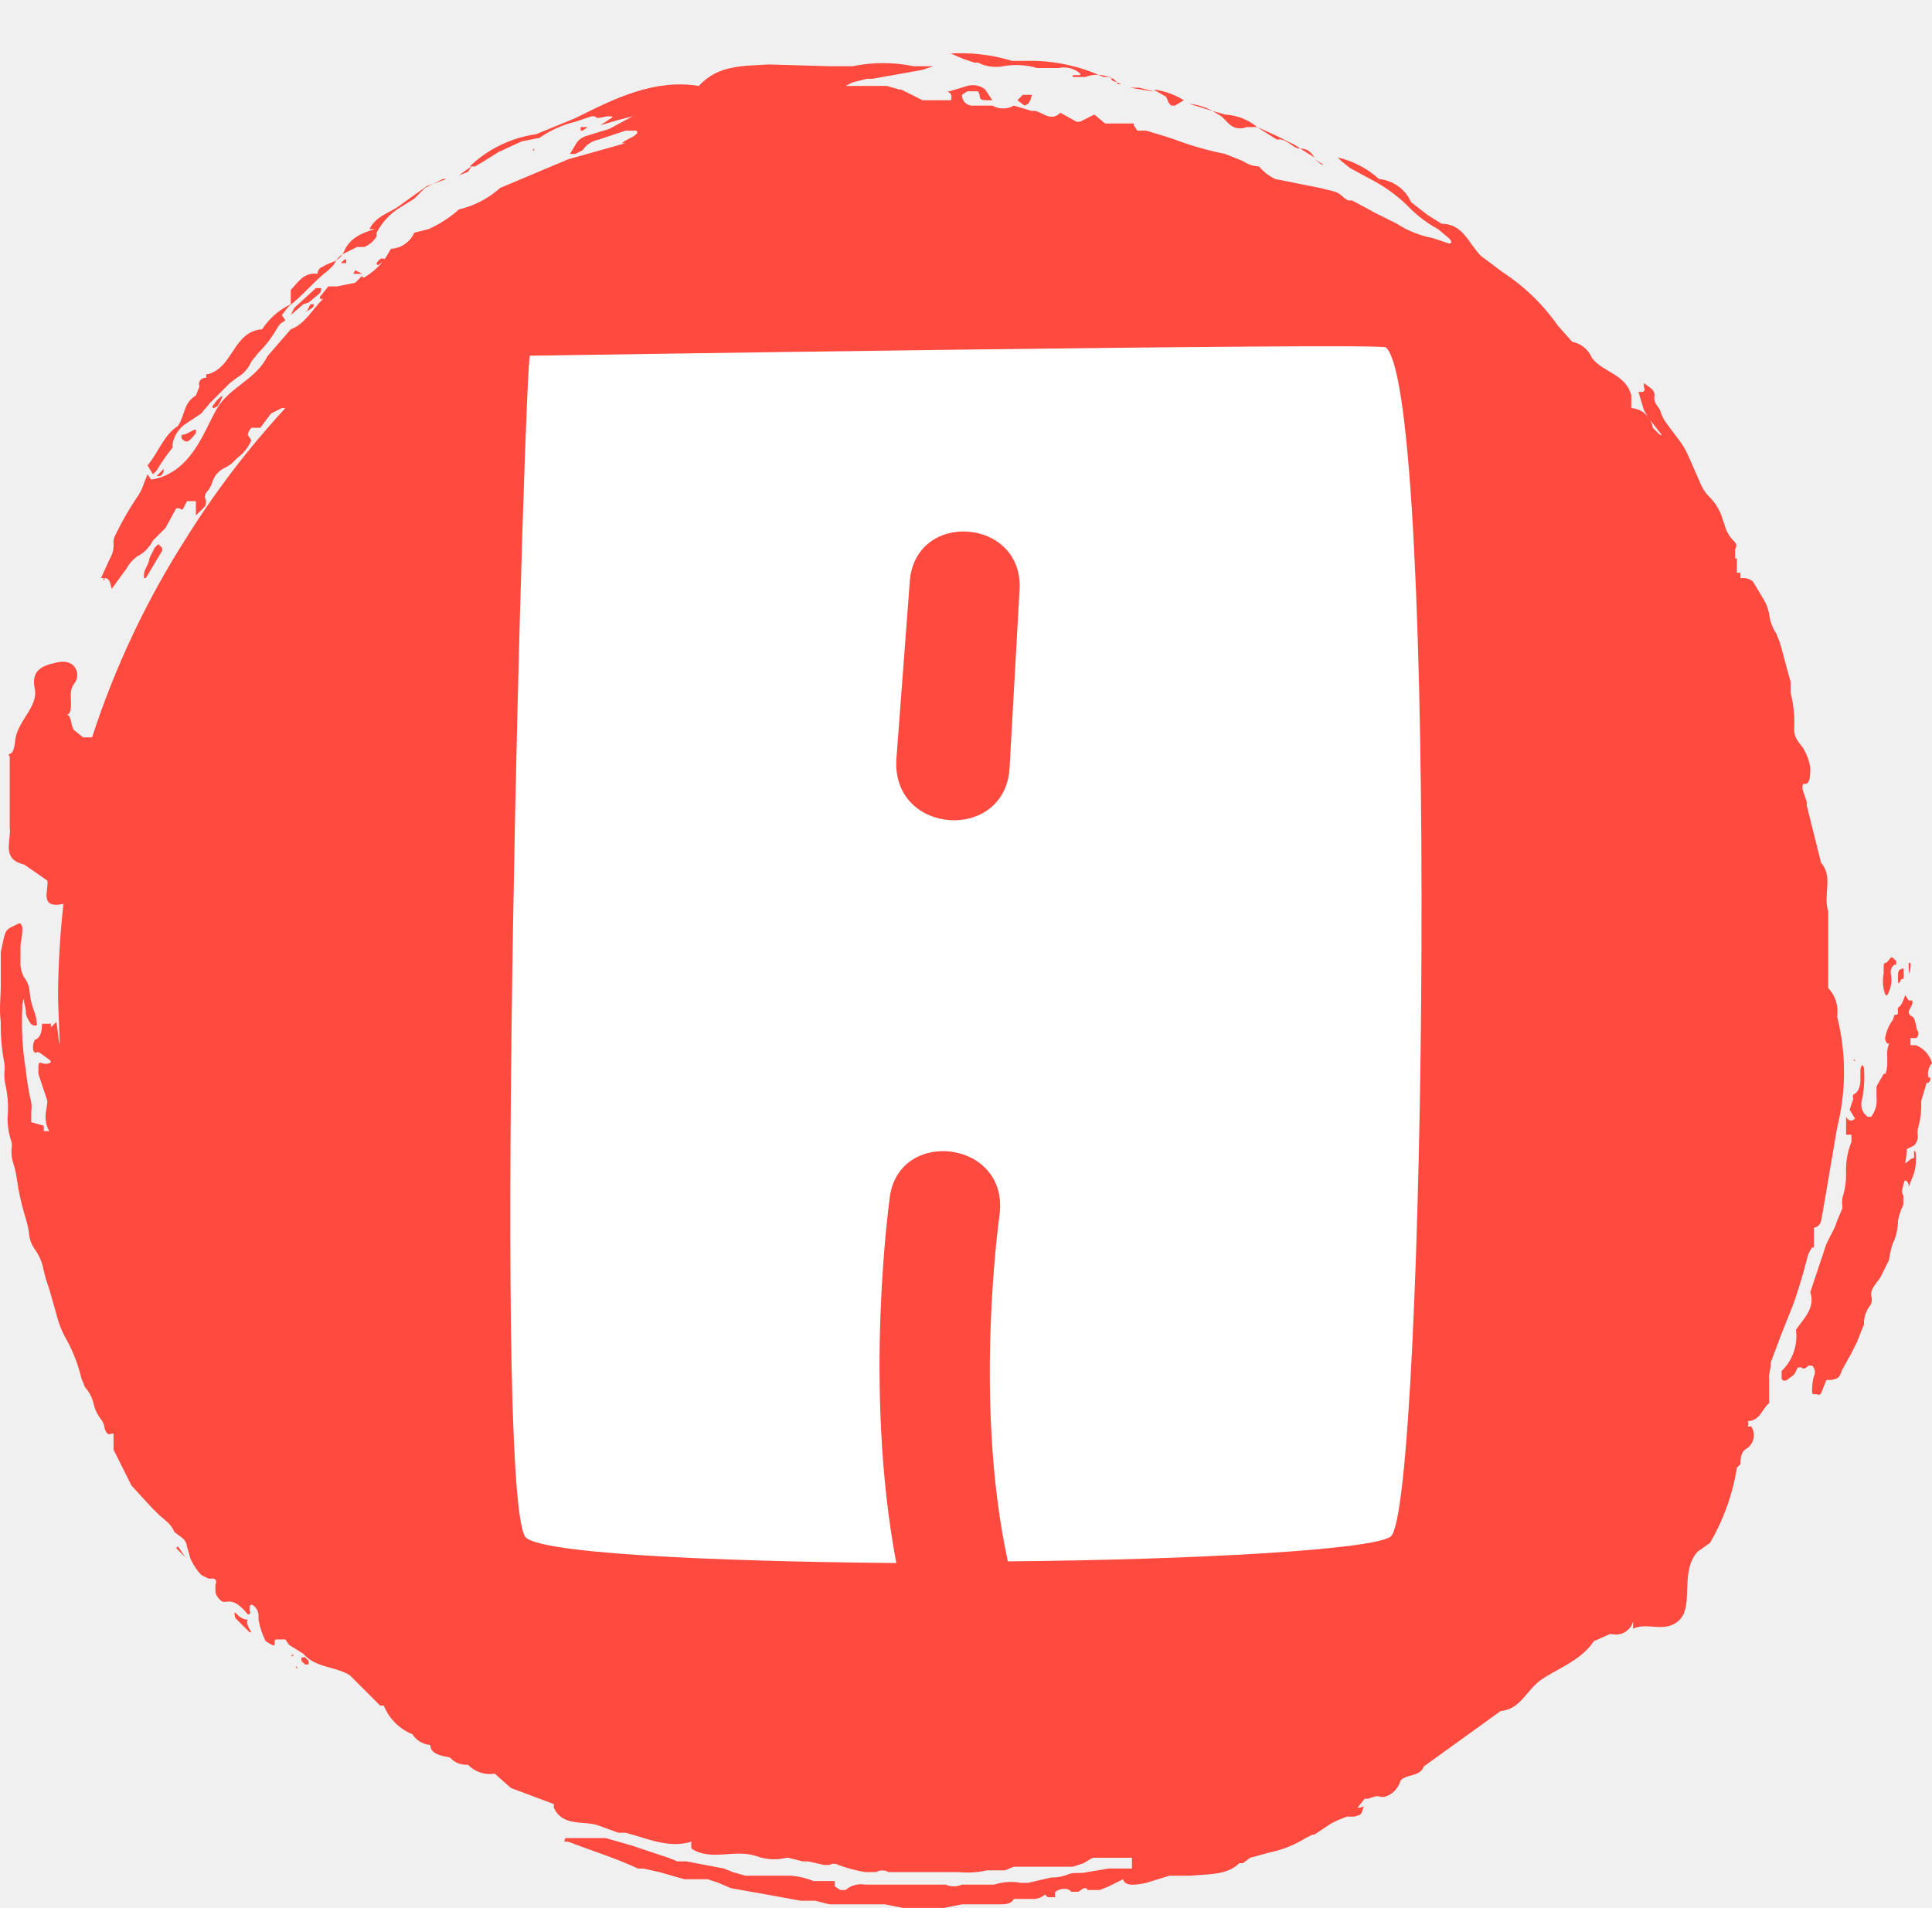
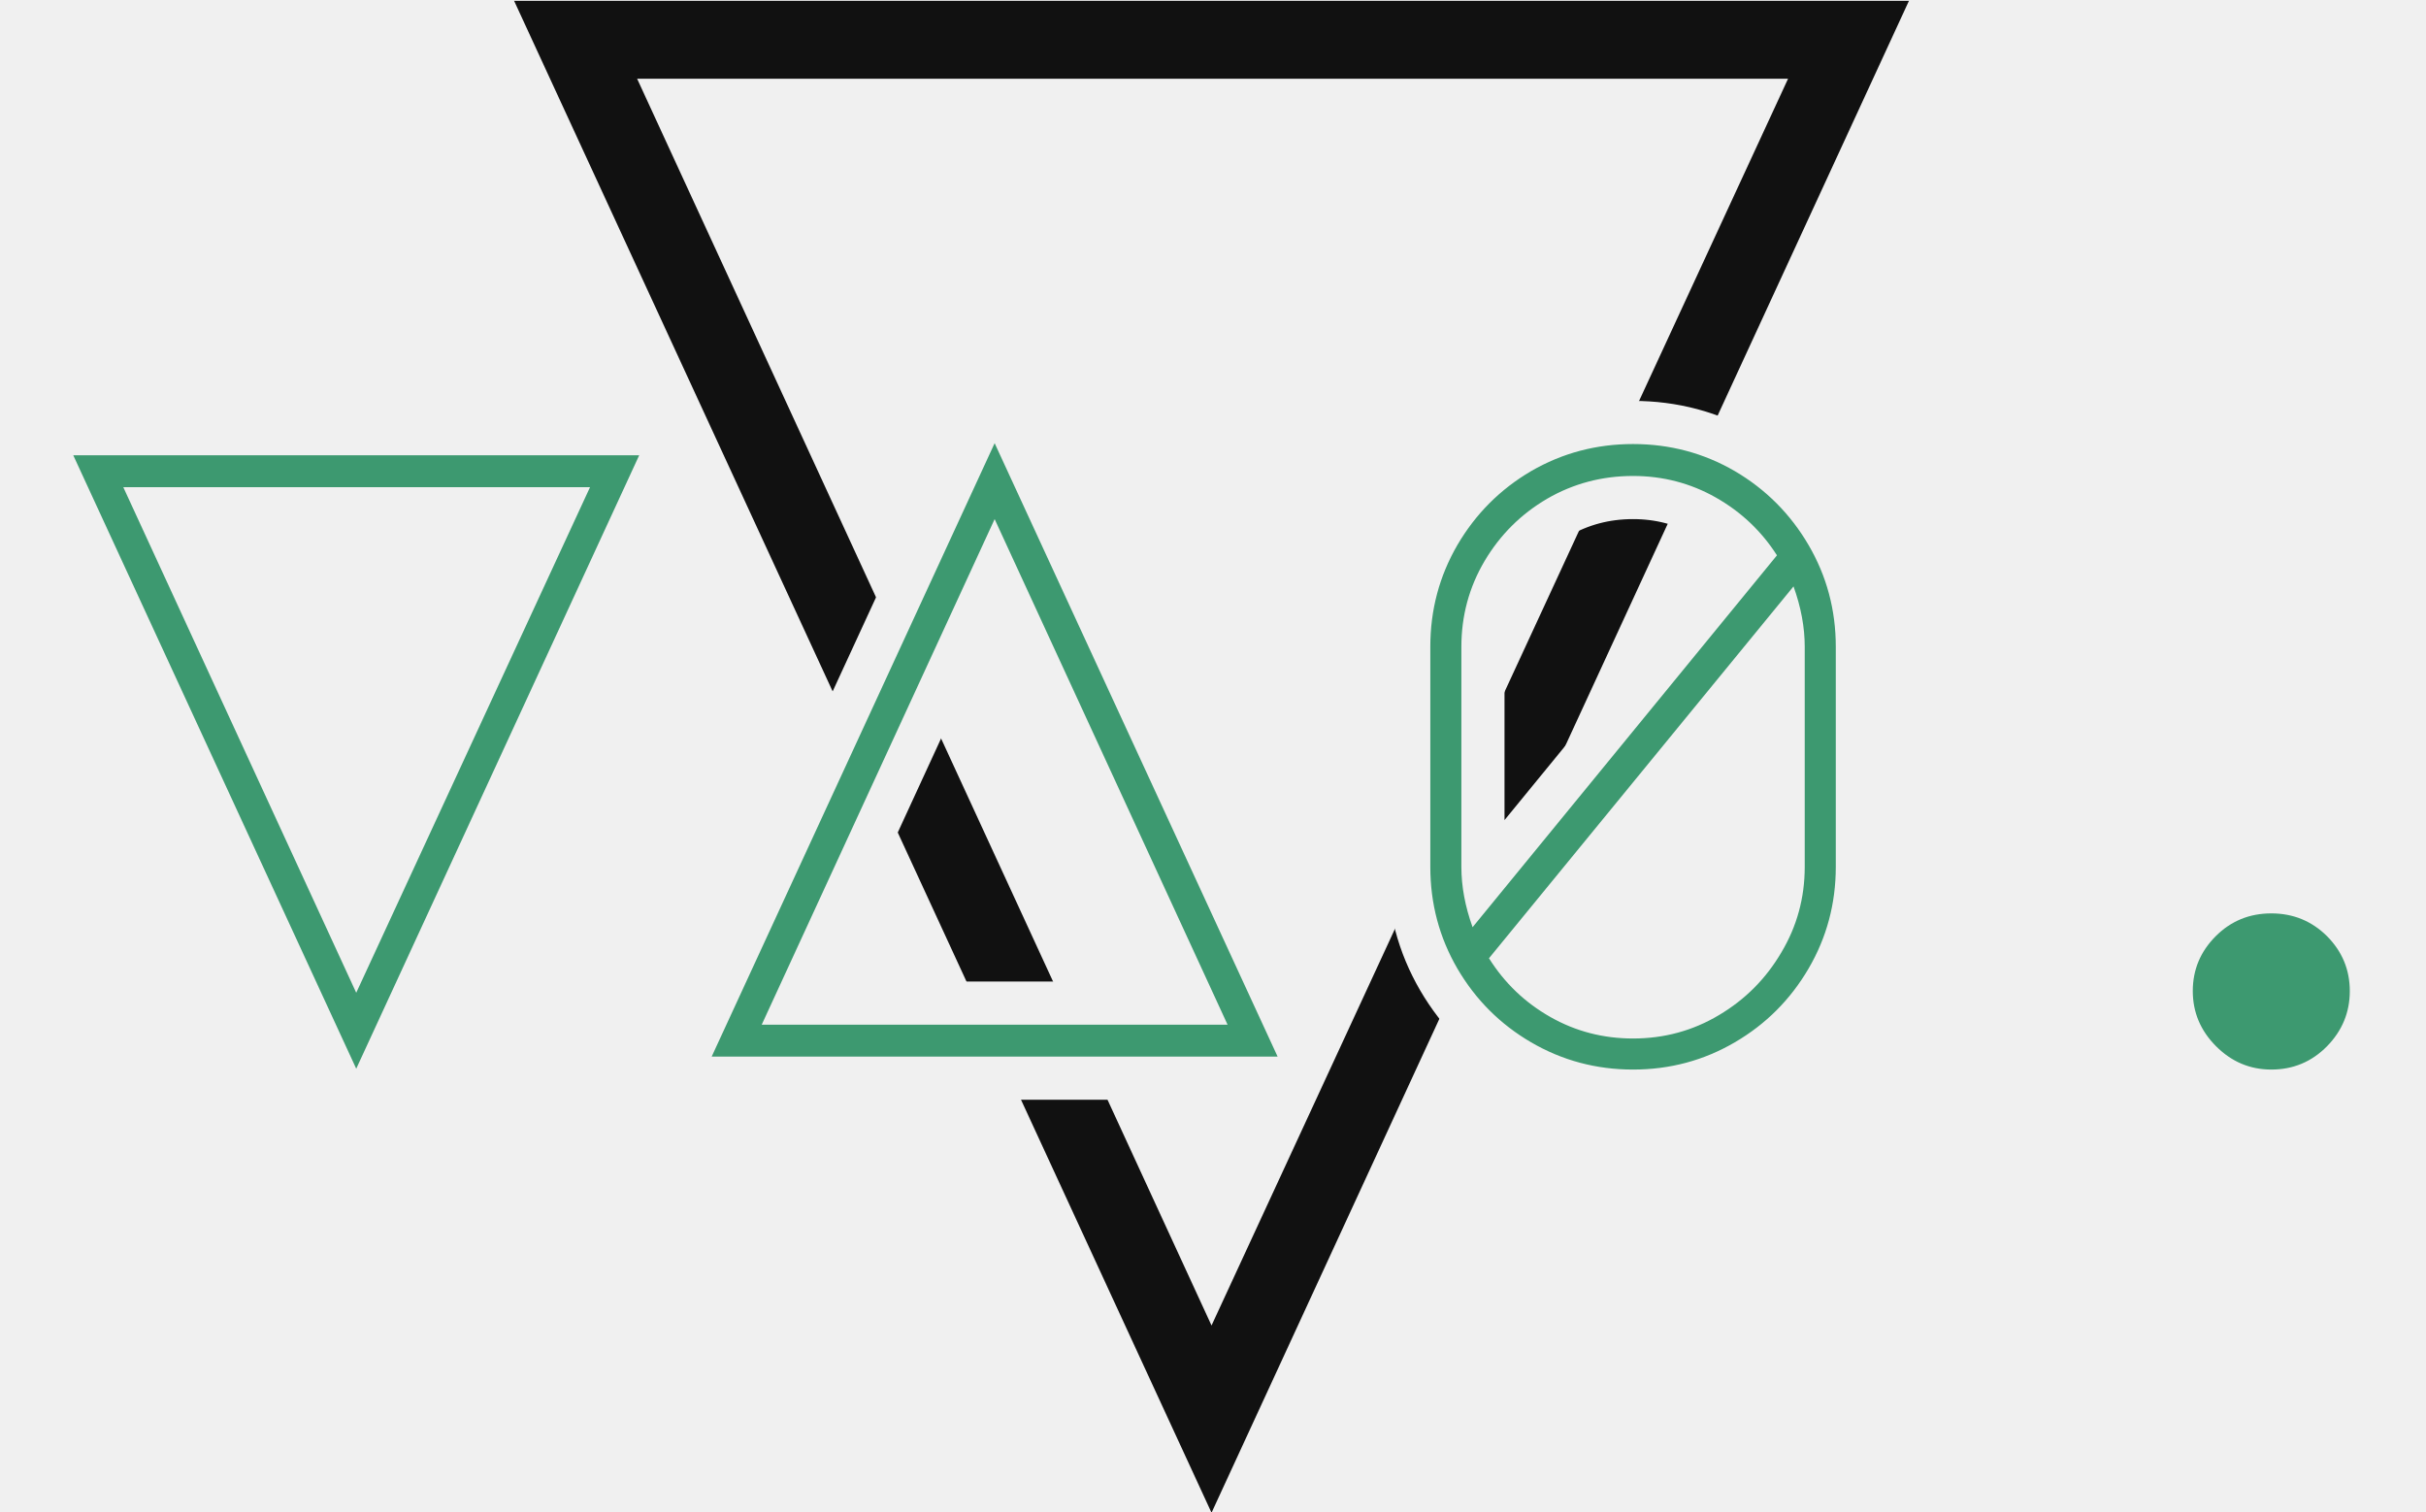
- <svg xmlns="http://www.w3.org/2000/svg" width="308.761" height="304.916" viewBox="0 0 106.008 104.687" class="css-1j8o68f" version="1.1" id="svg23">
-   <defs id="SvgjsDefs2684" />
-   <g id="SvgjsG2685" featurekey="rootContainer" transform="matrix(0.9820593,0,0,0.9820593,-0.05456052,0)" fill="#ff4a3f">
-     <g id="g17">
-       <path d="M19.8 15.3h.5l-.4-.2zm.5.1zm.8-.7c0 .1 0 .1.1.1l.4-.3c-.2-.1-.3-.1-.5.2zm.4-.2zm-4.1 2.3zm-.2.6l.3-.2c.1-.1.1-.2.1-.2h-.2l-.2.4c-.1-.1-.1 0 0 0zm2.2-2.9h-.1l-.2.2h.3zm-2.1 2.4l.6-.5c.1-.1.1-.2.1-.3h-.3l-1.2 1.1-.2.4.7-.6zm-1.1.8z" id="path3" />
-       <path d="M9.7 25v-.2a1.7 1.7 0 0 1 .7-1.1l.9-.6.5-.6.7-.7.4-.4.4-.3a1.9 1.9 0 0 0 .8-.9l.4-.5a5.9 5.9 0 0 0 1-1.3l.2-.3.3-.2-.2-.3.4-.5c.8-.6 1.4-1.4 2.2-2l.3-.3a1.4 1.4 0 0 1 .5-.6l.8-.4h.4a1.4 1.4 0 0 0 .7-.6V13a3.5 3.5 0 0 1 1.3-1.4l.8-.5.2-.2.4-.4 1-.5h.2l-1.1.4-1.4 1c-.6.5-1.4.6-1.8 1.4h.3c-.7.2-1.4.5-1.7 1.2s-.8.6-1.2.9a.4.4 0 0 0-.3.4c-.8-.1-1.1.5-1.5.9v.8a3.9 3.9 0 0 0-1.6 1.4c-1.6.1-1.6 2.1-3 2.5h-.1a.2.2 0 0 0 0 .2c-.3 0-.5.2-.4.5l-.2.5c-.7.4-.6 1.1-1 1.7-.8.5-1.1 1.5-1.7 2.2l.3.5.2-.2a11.6 11.6 0 0 1 .9-1.3zM53.9 3.3l.6.2h.2a2.2 2.2 0 0 0 1.4.2 4.1 4.1 0 0 1 1.9.1h1.2a1.4 1.4 0 0 1 1.2.3.1.1 0 0 1 0 .1H60a.1.1 0 0 0 0 .1h.7a1.8 1.8 0 0 1 1.3 0c.2 0 .1.1.2.2l.5.2h-.2c-.2-.4-.5-.4-.8-.4a9.7 9.7 0 0 0-4.3-.9h-.8A9.8 9.8 0 0 0 53 3h.2zm7.3 3.1zM50.3 4.7zm10.9 1.7h.2-.2zM19 14.7zm32.1-10zm17.6 2.2a.9.9 0 0 0 1 .2h.6a3.1 3.1 0 0 0-1.8-.7l-.7-.2.5.3zm-3.4-1.3c0 .1.1.2.2.3h.2l.5-.3a4.2 4.2 0 0 0-1.7-.6l.7.4zm7.4 2.7l.8.5c-.2-.3-.4-.5-.8-.5z" id="path5" />
-       <path d="M99 76.1l.6-1.6.6-1.5c.2-.5.6-1.8.8-2.6a1.7 1.7 0 0 1 .3-.7h.1v-1.1c.5-.1.4-.6.5-.9l.8-4.7a12.7 12.7 0 0 0 0-6.2 1.9 1.9 0 0 0-.5-1.6v-4.3c-.3-.9.3-1.9-.4-2.7L101 45a.4.4 0 0 0 0-.2l-.2-.6a.5.5 0 0 1 0-.4h.1c.3 0 .3-.5.3-.9a3 3 0 0 0-.4-1.1l-.3-.4a1.1 1.1 0 0 1-.2-.7 6.7 6.7 0 0 0-.2-2v-.6c-.2-.7-.4-1.5-.6-2.2l-.2-.5a2.5 2.5 0 0 1-.4-1.1 2.5 2.5 0 0 0-.3-.8l-.6-1a.8.8 0 0 0-.6-.2h-.1V32h-.2v-.8H97V31a.4.4 0 0 0 0-.1v-.2c.1-.2.1-.3-.1-.5a1.8 1.8 0 0 1-.4-.6l-.2-.6a2.9 2.9 0 0 0-.7-1.2 2.2 2.2 0 0 1-.5-.7l-.7-1.6a4.3 4.3 0 0 0-.6-1l-.6-.8a2.4 2.4 0 0 1-.4-.8l-.2-.3a.6.6 0 0 1-.1-.5.5.5 0 0 0-.2-.4l-.4-.3v.2c.1.2 0 .3-.1.3h-.2l.3 1 .3.5.7.9h-.1l-.2-.2-.2-.2a1.3 1.3 0 0 0-1.2-1.1v-.7c-.3-1.2-1.6-1.3-2.2-2.1a1.5 1.5 0 0 0-1.1-.9l-.8-.9a11.3 11.3 0 0 0-3.1-3l-.8-.6-.4-.3c-.7-.7-1-1.8-2.2-1.8l-.8-.5-.9-.7a2.2 2.2 0 0 0-1.8-1.3 5.1 5.1 0 0 0-2.3-1.2l.2.2.5.4 1.3.7a8.5 8.5 0 0 1 2.1 1.6 6.8 6.8 0 0 0 1.5 1.1l.6.5c.1.1.2.2.1.3H81l-.9-.3a5.6 5.6 0 0 1-2-.8l-1.2-.6-1.3-.7h-.2c-.3-.1-.4-.4-.8-.5l-.8-.2-2.5-.5a2.6 2.6 0 0 1-.9-.7 1.7 1.7 0 0 1-.9-.3l-1-.4a18.1 18.1 0 0 1-2.8-.8l-.6-.2-1-.3h-.5l-.2-.3v-.1h-1.6l-.6-.5-.4.2-.4.2h-.2l-.9-.5c-.6.6-1.1-.2-1.6-.1l-1-.3a1.2 1.2 0 0 1-1.2 0h-1.2a.6.6 0 0 1-.5-.6l.3-.2h.6a.7.7 0 0 1 .1.3c0 .2.2.2.5.2h.2l-.4-.6a1.1 1.1 0 0 0-1-.2l-1 .3H53c.3.2.2.3.2.5h-1.6l-.4-.2-.8-.4h-.1l-.7-.2h-2.3l.4-.2.8-.2h.3l1.7-.3 1.1-.2.6-.2h-1.1a8.4 8.4 0 0 0-3.4 0h-1.3L43 3.6c-1.4.1-2.8 0-3.9 1.2-2.5-.4-4.7.7-6.9 1.8l-2.2.9a6.7 6.7 0 0 0-3.7 1.8h.3l.5-.3.8-.5 1.3-.6 1-.2a6 6 0 0 1 2-.9l.9-.3h.2c.1.2.5 0 .7 0h.2c.1 0 .1.1 0 .1l-.6.4 1-.3.8-.2-1.3.7-1.3.4a1 1 0 0 0-.6.5l-.3.5h.3l.4-.2a1.4 1.4 0 0 1 .9-.6l1.5-.5h.5a.1.1 0 0 1 .1.2c-.2.2-.6.3-.8.5h.2l-3.2.9-3.8 1.6a5.2 5.2 0 0 1-2.3 1.2 6.6 6.6 0 0 1-1.7 1.1l-.8.2a1.5 1.5 0 0 1-1.3.9l-.3.5a3.7 3.7 0 0 1-1.2 1.1h-.1v-.1l-.2.2-.2.2-1 .2h-.5l-.4.5c-.1.1-.1.2 0 .2h.1c-.6.6-1 1.4-1.8 1.7L15 19.9c-.6 1.2-1.8 1.6-2.6 2.6s-1.4 3.9-3.9 4.3l-.2-.3-.2.5a2.7 2.7 0 0 1-.4.8 16.9 16.9 0 0 0-1.2 2.1.8.8 0 0 0-.1.5 1.4 1.4 0 0 1-.2.8l-.5 1.1h.2c.3 0 .3.3.4.6l.8-1.1a2.2 2.2 0 0 1 .6-.7 2 2 0 0 0 .9-.9l.3-.3.4-.4.6-1.1h.2c.1.1.1.1.2 0l.2-.4h.5v.8l.5-.5a.5.5 0 0 0 0-.5.4.4 0 0 1 .1-.3 1.5 1.5 0 0 0 .3-.5 1.3 1.3 0 0 1 .8-.9l.3-.2.3-.3a2.4 2.4 0 0 0 .8-1l-.2-.3c0-.1.1-.3.2-.4h.5l.6-.8.6-.3h.2a48.8 48.8 0 0 0-5.5 7.2h-.1.1a48.4 48.4 0 0 0-5.3 11.2h-.5l-.5-.4c-.2-.2-.1-.7-.4-.9h.1c.3-.5-.1-1.2.3-1.7s.1-1.4-.9-1.2-1.5.5-1.3 1.5-1 1.8-1.1 2.9-.5.5-.3.9v3.9c.1.8-.5 1.8.8 2.1l1.3.9c.1.5-.5 1.6.9 1.3a49.2 49.2 0 0 0-.3 5c0 1.1.1 2.2.1 3.3v-.4c-.1-.4-.1-.8-.2-1.3l-.3.3v-.2h-.5c0 .5-.1.8-.4.9a.9.9 0 0 0-.1.5c0 .1.1.3.2.2s.4.2.7.4-.2.3-.4.2-.2.1-.2.3v.3l.5 1.5c0 .3-.1.6-.1.9a1.7 1.7 0 0 0 .2.8h-.3v-.3l-.7-.2v-.6a1.5 1.5 0 0 0 0-.5 14.6 14.6 0 0 1-.3-1.8 16.6 16.6 0 0 1-.2-3.5.9.9 0 0 1 .1-.5v.2a2.9 2.9 0 0 1 .1.5.8.8 0 0 0 .1.4c.1.2.2.4.4.4s.1-.1.1-.2a2.1 2.1 0 0 0-.1-.5 4.2 4.2 0 0 1-.3-1.3 1.5 1.5 0 0 0-.3-.7 1.6 1.6 0 0 1-.2-.9v-.8c0-.3.1-.6.1-.9a.5.5 0 0 0-.1-.4h-.1c-.8.4-.7.2-1 1.6V55c0 .7-.1 1.4 0 2.1a10.8 10.8 0 0 0 .2 2.3 1.8 1.8 0 0 1 0 .5 3.1 3.1 0 0 0 .1.9 5.9 5.9 0 0 1 .1 1.3 3.9 3.9 0 0 0 .2 1.7 1.2 1.2 0 0 1 0 .4 2.1 2.1 0 0 0 .1.8 4.9 4.9 0 0 1 .2.9 14 14 0 0 0 .5 2.2 5 5 0 0 1 .2 1 1.7 1.7 0 0 0 .3.7 2.9 2.9 0 0 1 .5 1.2 8.5 8.5 0 0 0 .3 1l.4 1.4a5.4 5.4 0 0 0 .6 1.5 8.5 8.5 0 0 1 .8 2.1l.2.5a2.1 2.1 0 0 1 .5 1 2.1 2.1 0 0 0 .4.8 1 1 0 0 1 .2.5c.1.3.2.4.4.3h.1v.9l.5 1 .5 1 1.1 1.2.4.4c.3.3.7.5.9 1l.4.3a.7.7 0 0 1 .3.5l.2.7a3.3 3.3 0 0 0 .6.9l.4.2h.3a.2.2 0 0 1 .1.3 2.5 2.5 0 0 0 0 .5.9.9 0 0 0 .4.5h.2c.4-.1.8.2 1.2.7h.1c0-.1.1-.1 0-.2v-.2c0-.1.1-.2.2-.1a.7.7 0 0 1 .3.6v.2a4.3 4.3 0 0 0 .4 1.2c.5.3.5.3.5.1s0-.2.2-.2h.4l.2.3.8.5c.7.8 1.8.7 2.6 1.2l1.7 1.7h.2a2.9 2.9 0 0 0 1.6 1.6 1.3 1.3 0 0 0 1 .6c0 .5.6.6 1.1.7a1.2 1.2 0 0 0 .8.4h.2a1.7 1.7 0 0 0 1.5.5l.9.8 2.4.9v.2c.5 1.1 1.7.7 2.5 1l1.1.4h.4c1.2.3 2.4.9 3.7.5a.7.7 0 0 0 0 .4c1.1.7 2.4 0 3.6.4a2.9 2.9 0 0 0 1.7.1h.1l.8.2h.3l.9.2h.3a.5.5 0 0 1 .5 0 7.9 7.9 0 0 0 1.5.4h.6a.7.7 0 0 1 .7 0h3.9a5 5 0 0 0 1.6-.1h1l.5-.2H60l.6-.2.5-.3h2.2v.6H62l-1.2.2c-.4.1-.7 0-1 .1a2.4 2.4 0 0 1-1 .2l-1.3.3h-.4a3.1 3.1 0 0 0-1.5.1h-1.8a1.1 1.1 0 0 1-.9 0h-4.5a1.3 1.3 0 0 0-1.1.3H47l-.3-.2v-.3h-1.2a4.1 4.1 0 0 0-1.3-.3h-2.5l-.7-.2-.5-.2-2.1-.4h-.5l-.5-.2-2.1-.7-1.4-.4h-2.2c-.1 0-.1.1-.1.2h.2c1.3.5 2.6.9 3.9 1.5h.3l.9.2 1.4.4h1.3l.6.2.7.3 1.7.3 1.1.2 1.1.2h.8l.8.2h3.1l1 .2h2.3l1-.2H56c.4 0 .6-.1.7-.3h1a1 1 0 0 0 .8-.3c-.1.1 0 .1.1.2h.4v-.2c0-.1 0-.1.2-.2s.6-.1.7.1h.4l.3-.2c.2 0 .2 0 .2.1h.7l.5-.2.8-.4c.1.3.4.4 1.3.2l1.3-.4h1.2c.9-.1 2 0 2.7-.7h.2l.4-.3 1.1-.3a6.1 6.1 0 0 0 2-.8l.4-.2h.1l.9-.6.4-.2.5-.2h.4c.4-.1.4-.1.5-.4s0-.1-.2-.1h-.1l.4-.5h.2c.3-.1.5-.2.7-.1h.2a1.3 1.3 0 0 0 .9-.9c.3-.4 1.1-.2 1.3-.8l4.3-3.1c1.1-.1 1.4-1.1 2.2-1.7s2.3-1.1 3-2.2l.9-.4h.1a1 1 0 0 0 1.2-.7v.4c.8-.4 1.8.3 2.6-.5s0-2.7 1-3.8l.7-.5a12.1 12.1 0 0 0 1.5-4.2l.2-.2c0-.3 0-.7.4-.9a.9.9 0 0 0 .2-1.2h-.2a.3.3 0 0 0 0-.3c.7 0 .8-.7 1.2-1V77a.5.5 0 0 1 0-.2 3.8 3.8 0 0 0 .1-.7zM5.9 32.2z" id="path7" />
-       <path d="M26.4 9.3l-.3.2-.4.3.5-.2zm6.1-2h.1l.3-.2h-.4zm-2.6 1l-.1.1h.1v-.1zm-1.5 1.4zm1.3-.2zm-6.3 3.1zM9.2 26.2l-.4.4H9a.4.4 0 0 0 .2-.4zm3-3.5a2.1 2.1 0 0 0 .3-.6 1.5 1.5 0 0 0-.5.5c-.1.1-.1.2 0 .2zM11 24.2V24c-.2 0-.5.3-.8.3v.2c.3.3.4.2.8-.3zm3 66.2zM73.9 9.2h.1l-.5-.3zm-2.5-1.4c.5-.1.8.4 1.2.5h.1l-.3-.2-1-.5-1.1-.5.3.2zM52.8 3.1zm11.7 2h-.1l-1.2-.2h.5zm2 .7l1.3.4a3.3 3.3 0 0 0-1.3-.4zm-9 0a1 1 0 0 0 .2-.5h-.5l-.3.3.4.3zm9 1.6zM49.9 4.2zm2.9.7zM48.5 4zm13.8 2.1a.5.5 0 0 0 0 .1zm44.8 52.3h-.3V58h.3c.1 0 .2-.3.1-.4s-.1-.7-.3-.8a.3.3 0 0 1-.2-.3l.2-.4a.4.4 0 0 0 0-.2h-.2l-.2-.3c-.1.3-.2.6-.4.7a.5.5 0 0 0 0 .2c0 .1 0 .2-.1.2h-.1a1.1 1.1 0 0 1-.1.3 2.3 2.3 0 0 0-.4.9.4.4 0 0 0 .1.4h.1a1.7 1.7 0 0 0-.1.8v.4a1.8 1.8 0 0 1-.1.5h-.1l-.4.7v.6a1.5 1.5 0 0 1-.3 1.1h-.2l-.2-.2a.9.9 0 0 1-.1-.8 6.5 6.5 0 0 0 .1-1.7c0-.1-.1-.2-.1-.2a.5.5 0 0 0-.1.3v.6c0 .2-.1.6-.3.7s-.1.2-.1.3l-.2.6.3.5c-.2.2-.4.1-.5-.1v1h.3v.4a4.2 4.2 0 0 0-.3 1.4 3.3 3.3 0 0 0 0 .4 4 4 0 0 1-.2 1.3 2 2 0 0 0 0 .6l-.3.7a3.2 3.2 0 0 1-.3.7l-.3.6-.9 2.7c.3.9-.4 1.5-.8 2.1a2.7 2.7 0 0 1-.8 2.3v.4c0 .1.1.2.3.1l.4-.3.2-.4h.2c.1.1.2.1.4-.1h.2a.5.5 0 0 1 .1.6 2.9 2.9 0 0 0-.1.8c0 .1 0 .2.1.2h.2c.1.1.2 0 .3-.3l.2-.5h.3c.4-.1.4-.1.6-.6l.5-.9.3-.6.4-1a1.6 1.6 0 0 1 .3-1 .6.6 0 0 0 .1-.6c0-.2 0-.3.2-.6l.3-.4.5-1a4.7 4.7 0 0 1 .2-.9 3 3 0 0 0 .3-1.3 3.8 3.8 0 0 1 .3-.9v-.5c-.1-.2-.1-.2 0-.6s.1-.2.2-.2a.4.4 0 0 1 .1.3l.2-.5a2.3 2.3 0 0 0 .2-.9v-.3c0-.1 0-.3-.1-.3v.4c-.2 0-.3.2-.5.3a6.4 6.4 0 0 0 .1-.8l.4-.2a.7.7 0 0 0 .2-.6 1.4 1.4 0 0 1 0-.3 4.8 4.8 0 0 0 .2-1.4v-.2l.3-1h.1a.3.3 0 0 0 .1-.3h-.1a.9.9 0 0 1 .2-.8 1.5 1.5 0 0 0-.9-1zm-1.2 7.8zm-.2-9.9zm0 0zM9.1 30.8a.3.3 0 0 0 0-.2l-.2-.2-.2.2-.3.6c0 .3-.3.6-.3.9v.2h.1zm96.3 24.8h.1a1.7 1.7 0 0 0 .2-1.2.5.5 0 0 1 .2-.5h.1v-.2l-.2-.2h-.1c-.1.1-.2.3-.3.3s-.1.1-.1.3v.3a2.2 2.2 0 0 0 .1 1.2zM13.2 90.1c-.1 0 0 .2 0 .3l.8.8h.1c-.2-.3-.3-.6-.2-.7a.9.9 0 0 1-.5-.2zm.8.3zm92.3-35.7h.1a2 2 0 0 0 0-.6c-.3.1-.3.1-.3.6s.1.1.2 0z" id="path9" />
-       <path d="M106.7 62a.6.6 0 0 0 .1-.5c0-.1-.1-.2-.1-.1h-.2v.2c0 .4.1.5.2.4zm.1-8.2h-.1v.6a1 1 0 0 0 .1-.6zM17.1 92.6h-.2v.2l.2.2h.2v-.2zm86.6-33.3c0-.1 0-.1-.1-.1zM9.9 86.5l.5.5-.4-.6z" id="path11" />
-       <circle cx="10.5" cy="87.1" transform="rotate(-24.8 10.4 87.159)" id="circle13" />
-       <path d="M9.7 30.1h-.1v.2-.2h.1zm83.2-6.6l-.2-.3h-.1zm-14.7 77.1zM5.9 32.2zm-.1.2a.3.3 0 0 0 .1-.2v.2zm1.9-4.9zM61.5 2.4zm42.8 58.2v.1-.1zM16.4 92.5h-.1c.1.1.2 0 .1-.1zm.2.7h.1l-.1-.1v.1zm73.9-71.3zm15.2 34.4zM14.6 91.7zm92.1-37zm-.8 11.4zM34.6 0z" id="path15" />
-     </g>
-   </g>
-   <g id="SvgjsG2686" featurekey="nameFeature-0" transform="matrix(2.284354,0,0,2.284354,27.98006,-5.60952)" fill="#ffffff">
-     <path d="M9.6 16.48 l-0.32 4.24 c-0.08 1.8 2.6 1.96 2.72 0.2 l0.24 -4.28 c0.12 -1.76 -2.56 -1.96 -2.64 -0.16 z M0.48 11 l0 0 c0.04 0 20.48 -0.32 20.56 -0.2 c1.28 1.12 0.96 27.8 0.12 28.56 c-0.4 0.32 -4.64 0.56 -9.2 0.6 c-0.84 -3.84 -0.2 -8.32 -0.2 -8.32 c0.24 -1.8 -2.44 -2.12 -2.64 -0.4 c0 0.04 -0.64 4.52 0.16 8.76 c-4.56 -0.04 -8.68 -0.24 -8.92 -0.64 c-0.8 -1.44 0 -28.28 0.12 -28.36 z" id="path20" />
+ <svg xmlns="http://www.w3.org/2000/svg" version="1.1" width="1000" height="623" viewBox="0 0 1000 623">
+   <g transform="matrix(1,0,0,1,-0.6060606,0.2522267)">
+     <svg viewBox="0 0 396 247" data-background-color="#ffffff" preserveAspectRatio="xMidYMid meet" height="623" width="1000">
+       <g id="tight-bounds" transform="matrix(1,0,0,1,0.24,-0.1)">
+         <svg viewBox="0 0 395.52 247.2" height="247.2" width="395.52">
+           <g>
+             <svg />
+           </g>
+           <g>
+             <svg viewBox="0 0 395.52 247.2" height="247.2" width="395.52">
+               <g mask="url(&quot;#ce770070-75c2-41d1-afd5-93f70c61572a&quot;)">
+                 <g>
+                   <path d="M197.76 247.2l-114.039-247.2h228.078zM103.887 12.864l93.873 203.74 94.221-203.74z" fill="#111111" fill-rule="nonzero" stroke="none" stroke-width="1" stroke-linecap="butt" stroke-linejoin="miter" stroke-miterlimit="10" stroke-dasharray="" stroke-dashoffset="0" font-family="none" font-weight="none" font-size="none" text-anchor="none" style="mix-blend-mode: normal" data-fill-palette-color="tertiary" />
+                 </g>
+               </g>
+               <g transform="matrix(1,0,0,1,0,63.96153)">
+                 <svg viewBox="0 0 395.52 119.277" height="119.277" width="395.52">
+                   <g>
+                     <svg viewBox="0 0 395.52 119.277" height="119.277" width="395.52">
+                       <g>
+                         <svg viewBox="0 0 395.52 119.277" height="119.277" width="395.52">
+                           <g id="textblocktransform">
+                             <svg viewBox="0 0 395.52 119.277" height="119.277" width="395.52" id="textblock">
+                               <g>
+                                 <svg viewBox="0 0 395.52 119.277" height="119.277" width="395.52">
+                                   <g transform="matrix(1,0,0,1,0,0)">
+                                     <svg width="395.52" viewBox="-0.9 -38.55 137.94 42.3" height="119.277" data-palette-color="#3d9970">
+                                       <path d="M18.5 0.7L2.1-34.85 34.9-34.85 18.5 0.7ZM5-33L18.5-3.7 32.05-33 5-33ZM55.5-35.55L71.9 0 39.1 0 55.5-35.55ZM55.5-31.15L42-1.85 69-1.85 55.5-31.15ZM104.25-23.75L104.25-11Q104.25-7.8 102.67-5.1 101.09-2.4 98.4-0.83 95.7 0.75 92.5 0.75L92.5 0.75Q89.3 0.75 86.59-0.83 83.9-2.4 82.32-5.1 80.75-7.8 80.75-11L80.75-11 80.75-23.75Q80.75-26.95 82.32-29.65 83.9-32.35 86.59-33.93 89.3-35.5 92.5-35.5L92.5-35.5Q95.7-35.5 98.4-33.93 101.09-32.35 102.67-29.65 104.25-26.95 104.25-23.75L104.25-23.75ZM82.55-23.75L82.55-11Q82.55-9.3 83.2-7.5L83.2-7.5 100.84-29.05Q99.5-31.15 97.3-32.4 95.09-33.65 92.5-33.65L92.5-33.65Q89.8-33.65 87.52-32.33 85.25-31 83.9-28.73 82.55-26.45 82.55-23.75L82.55-23.75ZM102.45-11L102.45-23.75Q102.45-25.45 101.8-27.25L101.8-27.25 84.15-5.7Q85.5-3.55 87.7-2.3 89.9-1.05 92.5-1.05L92.5-1.05Q95.2-1.05 97.47-2.4 99.75-3.75 101.09-6.03 102.45-8.3 102.45-11L102.45-11ZM124.94-3.8Q124.94-5.65 126.27-6.98 127.59-8.3 129.49-8.3L129.49-8.3Q131.39-8.3 132.72-6.98 134.04-5.65 134.04-3.8L134.04-3.8Q134.04-1.95 132.72-0.6 131.39 0.75 129.49 0.75L129.49 0.75Q127.64 0.75 126.29-0.6 124.94-1.95 124.94-3.8L124.94-3.8Z" opacity="1" transform="matrix(1,0,0,1,0,0)" fill="#3d9970" class="undefined-text-0" data-fill-palette-color="primary" id="text-0" />
+                                     </svg>
+                                   </g>
+                                 </svg>
+                               </g>
+                             </svg>
+                           </g>
+                         </svg>
+                       </g>
+                     </svg>
+                   </g>
+                 </svg>
+               </g>
+             </svg>
+           </g>
+           <defs>
+             <mask id="ce770070-75c2-41d1-afd5-93f70c61572a">
+               <rect width="395.52" height="247.2" fill="white" />
+               <g transform="matrix(1,0,0,1,0,63.96153)" id="clone">
+                 <svg viewBox="0 0 395.52 119.277" height="119.277" width="395.52">
+                   <g>
+                     <svg viewBox="0 0 395.52 119.277" height="119.277" width="395.52">
+                       <g>
+                         <svg viewBox="0 0 395.52 119.277" height="119.277" width="395.52">
+                           <g id="SvgjsG1300">
+                             <svg viewBox="0 0 395.52 119.277" height="119.277" width="395.52" id="SvgjsSvg1299">
+                               <g>
+                                 <svg viewBox="0 0 395.52 119.277" height="119.277" width="395.52">
+                                   <g transform="matrix(1,0,0,1,0,0)">
+                                     <svg width="395.52" viewBox="-0.9 -38.55 137.94 42.3" height="119.277" data-palette-color="#3d9970">
+                                       <path d="M18.5 0.7L2.1-34.85 34.9-34.85 18.5 0.7ZM5-33L18.5-3.7 32.05-33 5-33ZM55.5-35.55L71.9 0 39.1 0 55.5-35.55ZM55.5-31.15L42-1.85 69-1.85 55.5-31.15ZM104.25-23.75L104.25-11Q104.25-7.8 102.67-5.1 101.09-2.4 98.4-0.83 95.7 0.75 92.5 0.75L92.5 0.75Q89.3 0.75 86.59-0.83 83.9-2.4 82.32-5.1 80.75-7.8 80.75-11L80.75-11 80.75-23.75Q80.75-26.95 82.32-29.65 83.9-32.35 86.59-33.93 89.3-35.5 92.5-35.5L92.5-35.5Q95.7-35.5 98.4-33.93 101.09-32.35 102.67-29.65 104.25-26.95 104.25-23.75L104.25-23.75ZM82.55-23.75L82.55-11Q82.55-9.3 83.2-7.5L83.2-7.5 100.84-29.05Q99.5-31.15 97.3-32.4 95.09-33.65 92.5-33.65L92.5-33.65Q89.8-33.65 87.52-32.33 85.25-31 83.9-28.73 82.55-26.45 82.55-23.75L82.55-23.75ZM102.45-11L102.45-23.75Q102.45-25.45 101.8-27.25L101.8-27.25 84.15-5.7Q85.5-3.55 87.7-2.3 89.9-1.05 92.5-1.05L92.5-1.05Q95.2-1.05 97.47-2.4 99.75-3.75 101.09-6.03 102.45-8.3 102.45-11L102.45-11ZM124.94-3.8Q124.94-5.65 126.27-6.98 127.59-8.3 129.49-8.3L129.49-8.3Q131.39-8.3 132.72-6.98 134.04-5.65 134.04-3.8L134.04-3.8Q134.04-1.95 132.72-0.6 131.39 0.75 129.49 0.75L129.49 0.75Q127.64 0.75 126.29-0.6 124.94-1.95 124.94-3.8L124.94-3.8Z" opacity="1" transform="matrix(1,0,0,1,0,0)" fill="#3d9970" class="undefined-text-0" data-fill-palette-color="primary" id="SvgjsPath1298" stroke-width="5" stroke="black" stroke-linejoin="round" />
+                                     </svg>
+                                   </g>
+                                 </svg>
+                               </g>
+                             </svg>
+                           </g>
+                         </svg>
+                       </g>
+                     </svg>
+                   </g>
+                 </svg>
+               </g>
+             </mask>
+           </defs>
+         </svg>
+         <rect width="395.52" height="247.2" fill="none" stroke="none" visibility="hidden" />
+       </g>
+     </svg>
  </g>
</svg>
